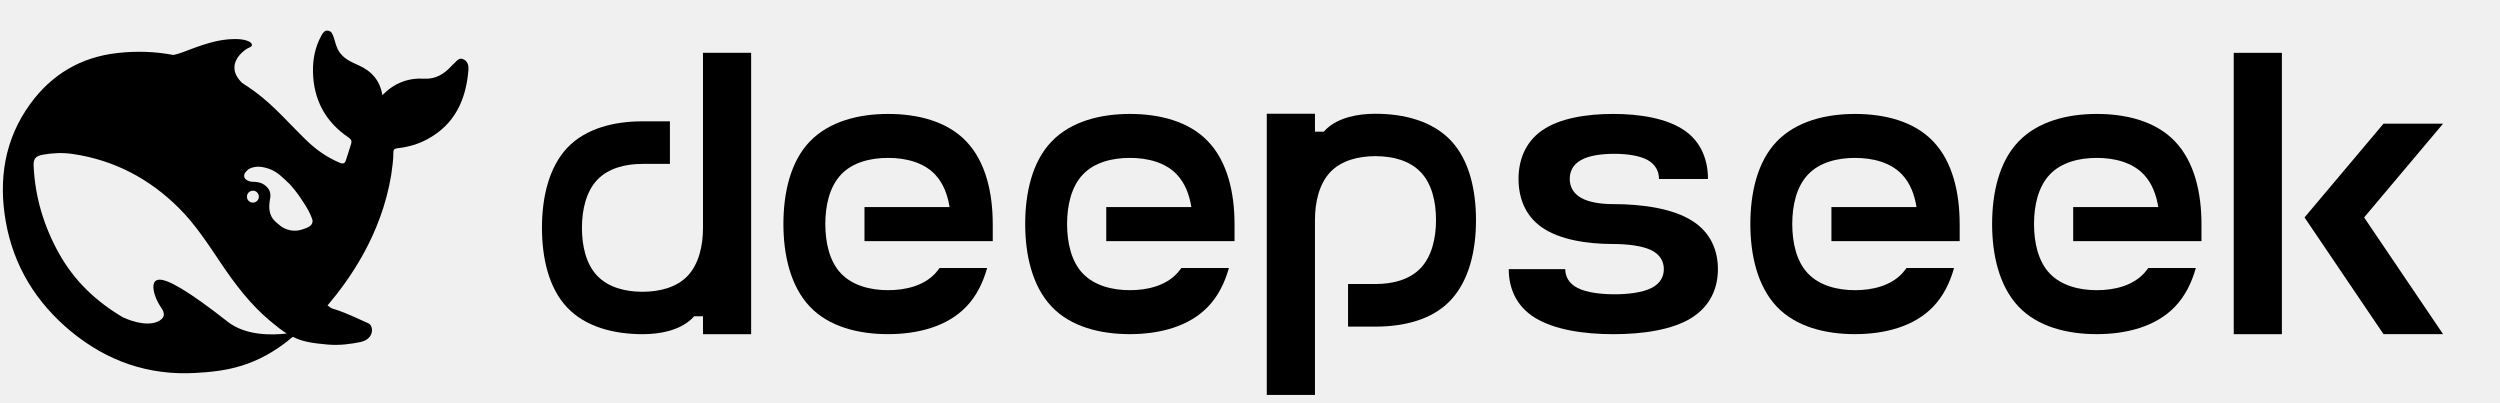
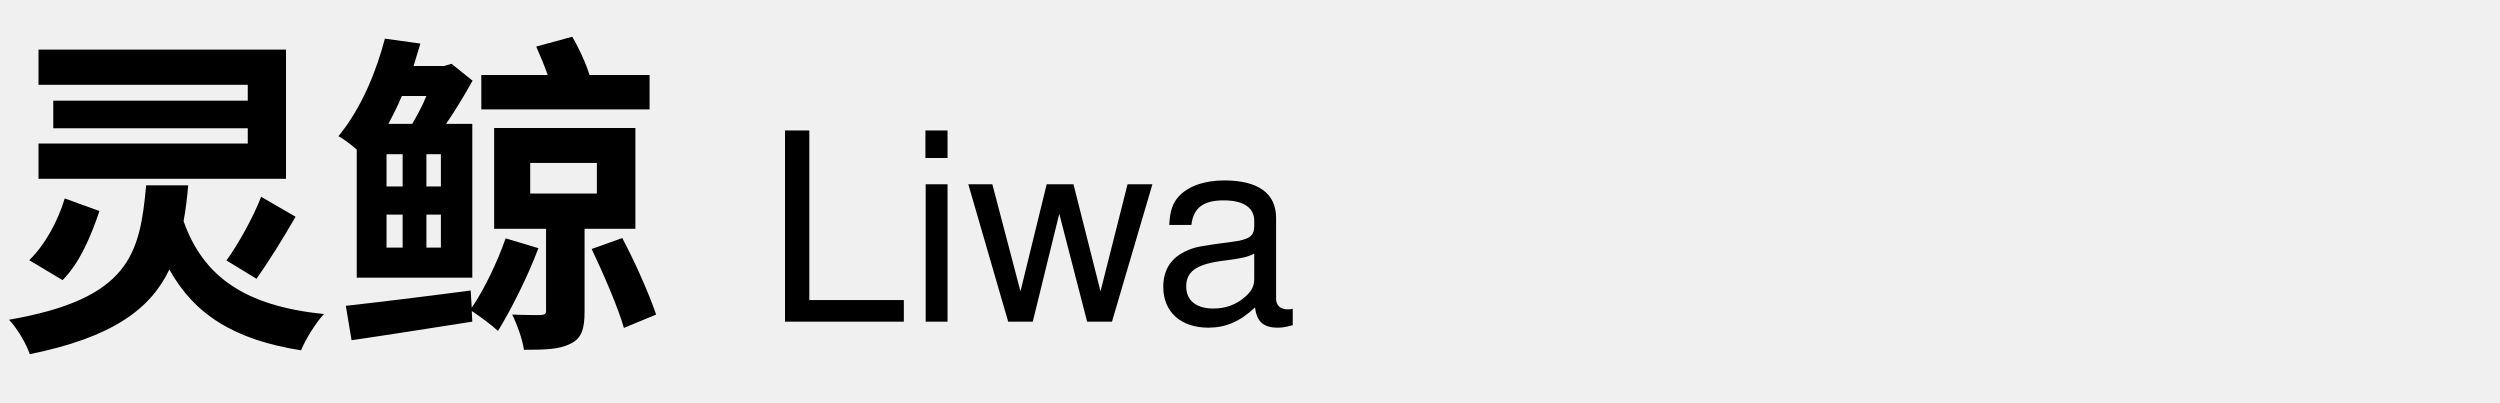
<svg xmlns="http://www.w3.org/2000/svg" width="143" height="23" viewBox="0 0 143 23" fill="none">
-   <path d="M78.678 18.681H77.108V16.246H78.678C79.651 16.246 80.634 16.004 81.267 15.33C81.901 14.656 82.14 13.622 82.14 12.589C82.14 11.556 81.911 10.522 81.267 9.849C80.625 9.175 79.651 8.932 78.678 8.932C77.706 8.932 76.723 9.175 76.088 9.849C75.455 10.523 75.216 11.556 75.216 12.589V22.59H72.46V6.507H75.216V7.531H75.721C75.776 7.468 75.83 7.414 75.886 7.361C76.575 6.731 77.631 6.507 78.668 6.507C80.294 6.507 81.919 6.911 82.985 8.035C84.05 9.158 84.427 10.883 84.427 12.599C84.427 14.316 84.04 16.032 82.985 17.164C81.929 18.296 80.294 18.682 78.678 18.682V18.681Z" fill="currentColor" />
-   <path d="M36.749 6.94H38.319V9.375H36.749C35.775 9.375 34.793 9.618 34.159 10.291C33.526 10.965 33.287 11.999 33.287 13.032C33.287 14.065 33.517 15.099 34.159 15.773C34.802 16.446 35.775 16.689 36.749 16.689C37.722 16.689 38.705 16.446 39.339 15.773C39.972 15.099 40.211 14.065 40.211 13.032V3.022H42.965V19.115H40.211V18.091H39.706C39.65 18.153 39.596 18.208 39.54 18.261C38.851 18.89 37.795 19.115 36.758 19.115C35.132 19.115 33.507 18.711 32.442 17.588C31.377 16.465 31 14.739 31 13.023C31 11.307 31.386 9.591 32.442 8.459C33.507 7.336 35.132 6.94 36.749 6.94Z" fill="currentColor" />
-   <path d="M56.785 12.815V13.794H49.448V11.845H54.315C54.205 11.135 53.948 10.47 53.489 9.984C52.828 9.284 51.808 9.032 50.798 9.032C49.789 9.032 48.769 9.284 48.108 9.984C47.447 10.685 47.208 11.755 47.208 12.815C47.208 13.876 47.446 14.954 48.108 15.645C48.769 16.337 49.788 16.598 50.798 16.598C51.809 16.598 52.828 16.346 53.489 15.645C53.58 15.546 53.663 15.438 53.746 15.331H56.464C56.226 16.175 55.849 16.939 55.28 17.532C54.178 18.691 52.479 19.113 50.798 19.113C49.117 19.113 47.419 18.7 46.317 17.532C45.215 16.364 44.811 14.585 44.811 12.815C44.811 11.045 45.206 9.257 46.317 8.098C47.428 6.939 49.117 6.517 50.798 6.517C52.479 6.517 54.178 6.93 55.28 8.098C56.39 9.266 56.785 11.045 56.785 12.815V12.815Z" fill="currentColor" />
-   <path d="M70.615 12.815V13.794H63.278V11.845H68.145C68.034 11.135 67.778 10.47 67.318 9.984C66.657 9.284 65.638 9.032 64.628 9.032C63.618 9.032 62.598 9.284 61.937 9.984C61.276 10.685 61.037 11.755 61.037 12.815C61.037 13.876 61.276 14.954 61.937 15.645C62.598 16.337 63.618 16.598 64.628 16.598C65.638 16.598 66.657 16.346 67.318 15.645C67.41 15.546 67.493 15.438 67.575 15.331H70.294C70.055 16.175 69.678 16.939 69.109 17.532C68.007 18.691 66.308 19.113 64.628 19.113C62.948 19.113 61.248 18.7 60.147 17.532C59.045 16.364 58.641 14.585 58.641 12.815C58.641 11.045 59.036 9.257 60.147 8.098C61.258 6.939 62.947 6.517 64.628 6.517C66.309 6.517 68.007 6.93 69.109 8.098C70.22 9.266 70.615 11.045 70.615 12.815V12.815Z" fill="currentColor" />
-   <path d="M92.278 19.115C93.959 19.115 95.657 18.872 96.759 18.18C97.861 17.489 98.265 16.437 98.265 15.395C98.265 14.353 97.87 13.292 96.759 12.609C95.657 11.927 93.958 11.675 92.278 11.675C91.561 11.675 90.9 11.576 90.432 11.315C89.964 11.045 89.789 10.641 89.789 10.237C89.789 9.832 89.955 9.419 90.432 9.158C90.9 8.889 91.626 8.799 92.342 8.799C93.058 8.799 93.783 8.898 94.253 9.158C94.721 9.428 94.895 9.832 94.895 10.237H97.696C97.696 9.194 97.338 8.134 96.338 7.451C95.337 6.769 93.803 6.517 92.279 6.517C90.754 6.517 89.221 6.759 88.22 7.451C87.219 8.143 86.86 9.194 86.86 10.237C86.86 11.28 87.218 12.339 88.22 13.022C89.221 13.705 90.754 13.957 92.279 13.957C93.068 13.957 93.941 14.056 94.464 14.316C94.988 14.577 95.171 14.99 95.171 15.395C95.171 15.799 94.988 16.212 94.464 16.473C93.941 16.734 93.142 16.833 92.352 16.833C91.563 16.833 90.754 16.734 90.24 16.473C89.726 16.213 89.532 15.799 89.532 15.395H86.3C86.3 16.438 86.694 17.497 87.806 18.18C88.917 18.863 90.598 19.115 92.279 19.115H92.278Z" fill="currentColor" />
-   <path d="M112.094 12.815V13.794H104.757V11.845H109.624C109.514 11.135 109.257 10.47 108.798 9.984C108.136 9.284 107.117 9.032 106.106 9.032C105.095 9.032 104.077 9.284 103.416 9.984C102.755 10.685 102.517 11.755 102.517 12.815C102.517 13.876 102.755 14.954 103.416 15.645C104.077 16.337 105.097 16.598 106.106 16.598C107.116 16.598 108.136 16.346 108.798 15.645C108.889 15.546 108.972 15.438 109.054 15.331H111.772C111.533 16.175 111.157 16.939 110.588 17.532C109.486 18.691 107.787 19.113 106.106 19.113C104.425 19.113 102.727 18.7 101.625 17.532C100.524 16.364 100.12 14.585 100.12 12.815C100.12 11.045 100.515 9.257 101.625 8.098C102.737 6.939 104.427 6.517 106.106 6.517C107.786 6.517 109.486 6.93 110.588 8.098C111.699 9.266 112.093 11.045 112.093 12.815L112.094 12.815Z" fill="currentColor" />
-   <path d="M125.924 12.815V13.794H118.586V11.845H123.453C123.344 11.135 123.086 10.47 122.627 9.984C121.966 9.284 120.947 9.032 119.936 9.032C118.926 9.032 117.907 9.284 117.246 9.984C116.585 10.685 116.346 11.755 116.346 12.815C116.346 13.876 116.585 14.954 117.246 15.645C117.907 16.337 118.927 16.598 119.936 16.598C120.946 16.598 121.966 16.346 122.627 15.645C122.719 15.546 122.801 15.438 122.884 15.331H125.602C125.363 16.175 124.987 16.939 124.418 17.532C123.316 18.691 121.617 19.113 119.936 19.113C118.256 19.113 116.558 18.7 115.456 17.532C114.354 16.364 113.949 14.585 113.949 12.815C113.949 11.045 114.344 9.257 115.456 8.098C116.566 6.939 118.256 6.517 119.936 6.517C121.617 6.517 123.315 6.93 124.418 8.098C125.529 9.266 125.924 11.045 125.924 12.815V12.815Z" fill="currentColor" />
-   <path d="M130.524 3.022H127.77V19.115H130.524V3.022Z" fill="currentColor" />
-   <path d="M135.227 12.437L139.744 19.114H136.337L131.819 12.437L136.337 7.073H139.744L135.227 12.437Z" fill="currentColor" />
-   <g clip-path="url(#dsh-wordmark-clip)">
-     <path d="M26.517 3.395C26.235 3.257 26.114 3.52 25.949 3.653C25.892 3.697 25.845 3.753 25.797 3.805C25.385 4.245 24.903 4.534 24.274 4.5C23.354 4.448 22.568 4.737 21.873 5.441C21.726 4.573 21.235 4.055 20.489 3.723C20.099 3.551 19.703 3.377 19.43 3.002C19.239 2.735 19.186 2.437 19.091 2.143C19.03 1.966 18.97 1.785 18.766 1.754C18.544 1.72 18.457 1.905 18.37 2.061C18.023 2.695 17.889 3.395 17.902 4.103C17.932 5.697 18.605 6.966 19.942 7.868C20.094 7.972 20.133 8.075 20.085 8.227C19.994 8.538 19.886 8.84 19.79 9.151C19.729 9.349 19.638 9.393 19.426 9.306C18.692 8.999 18.058 8.546 17.498 7.998C16.548 7.078 15.688 6.063 14.616 5.269C14.364 5.083 14.113 4.91 13.852 4.746C12.758 3.684 13.995 2.812 14.282 2.708C14.581 2.6 14.386 2.229 13.418 2.233C12.45 2.237 11.565 2.562 10.436 2.993C10.271 3.058 10.097 3.105 9.92 3.145C8.895 2.95 7.832 2.907 6.721 3.032C4.629 3.265 2.958 4.254 1.73 5.943C0.254 7.972 -0.093 10.278 0.332 12.682C0.778 15.217 2.072 17.315 4.06 18.956C6.122 20.657 8.496 21.491 11.205 21.331C12.85 21.236 14.681 21.015 16.747 19.267C17.268 19.526 17.815 19.63 18.722 19.707C19.421 19.772 20.093 19.673 20.614 19.565C21.43 19.392 21.374 18.637 21.079 18.498C18.687 17.384 19.212 17.837 18.735 17.471C19.95 16.033 21.806 13.478 22.379 9.998C22.435 9.614 22.507 9.073 22.499 8.762C22.494 8.572 22.538 8.499 22.755 8.477C23.354 8.408 23.935 8.244 24.469 7.95C26.019 7.104 26.644 5.713 26.791 4.047C26.813 3.792 26.787 3.529 26.517 3.395ZM13.014 18.395C10.696 16.572 9.572 15.973 9.108 15.998C8.674 16.024 8.752 16.521 8.848 16.845C8.948 17.165 9.078 17.385 9.26 17.666C9.386 17.851 9.473 18.127 9.134 18.335C8.388 18.797 7.09 18.18 7.029 18.149C5.518 17.259 4.256 16.085 3.365 14.479C2.506 12.934 2.007 11.275 1.924 9.505C1.903 9.078 2.029 8.927 2.454 8.849C3.014 8.746 3.591 8.724 4.151 8.806C6.517 9.152 8.53 10.209 10.219 11.885C11.182 12.839 11.911 13.979 12.662 15.093C13.461 16.276 14.32 17.403 15.414 18.327C15.801 18.651 16.109 18.897 16.404 19.078C15.514 19.178 14.03 19.199 13.014 18.396V18.395ZM14.125 11.249C14.125 11.059 14.277 10.908 14.468 10.908C14.511 10.908 14.55 10.916 14.585 10.929C14.633 10.946 14.677 10.972 14.711 11.011C14.772 11.072 14.807 11.158 14.807 11.249C14.807 11.439 14.655 11.59 14.464 11.59C14.273 11.59 14.125 11.439 14.125 11.249ZM17.576 13.019C17.355 13.11 17.133 13.187 16.92 13.196C16.59 13.213 16.23 13.079 16.035 12.915C15.731 12.661 15.514 12.518 15.423 12.073C15.384 11.884 15.406 11.59 15.44 11.421C15.518 11.059 15.432 10.826 15.176 10.614C14.968 10.441 14.703 10.394 14.412 10.394C14.303 10.394 14.203 10.346 14.129 10.308C14.008 10.247 13.908 10.096 14.003 9.91C14.034 9.85 14.181 9.703 14.216 9.677C14.611 9.453 15.066 9.526 15.488 9.695C15.878 9.854 16.174 10.148 16.599 10.562C17.033 11.063 17.111 11.201 17.358 11.577C17.554 11.871 17.732 12.173 17.854 12.518C17.927 12.734 17.832 12.911 17.576 13.019Z" fill="currentColor" />
-   </g>
-   <defs>
-     <clipPath id="dsh-wordmark-clip">
-       <rect width="26.634" height="19.6" fill="white" transform="translate(0.163086 1.75)" />
-     </clipPath>
-   </defs>
+   <text x="0" y="18.4" font-family="PingFang SC, Hiragino Sans GB, Noto Sans CJK SC, Microsoft YaHei, sans-serif" font-size="19" font-weight="600" fill="currentColor">灵鲸<tspan dx="5.7" font-family="Helvetica Neue, Helvetica, Arial, sans-serif" font-size="15" font-weight="500">Liwa</tspan>
+   </text>
</svg>
